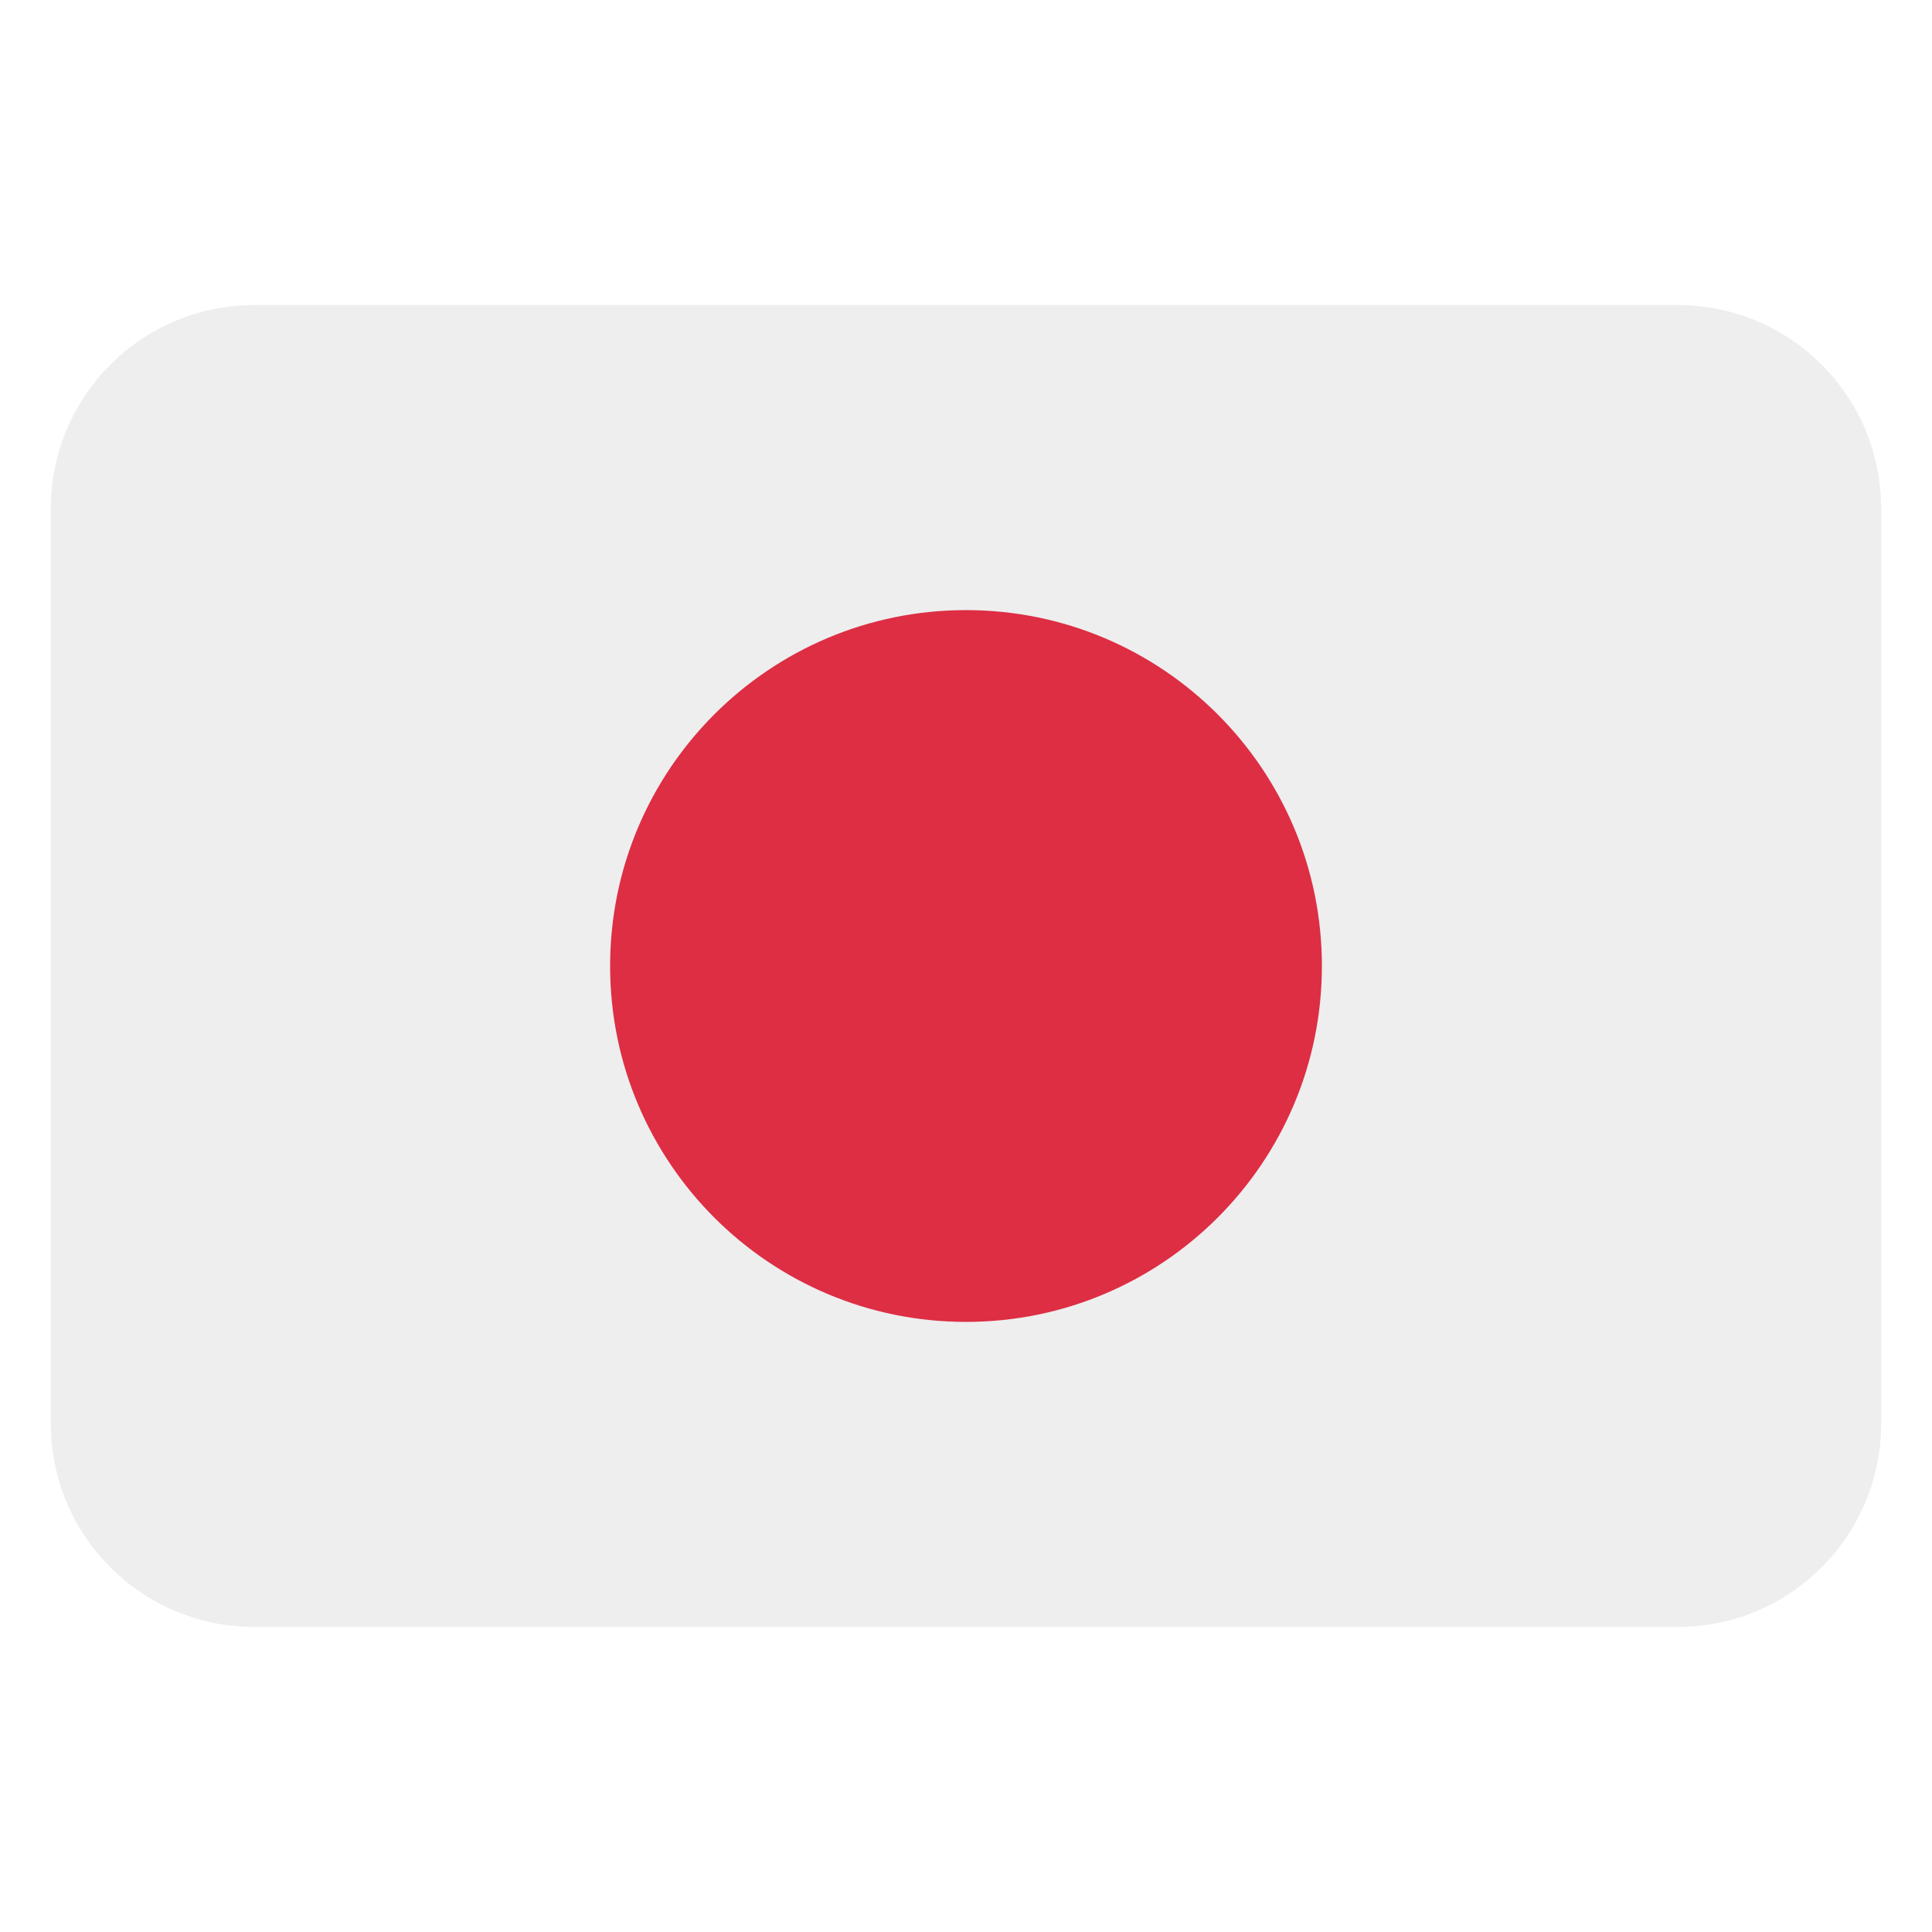
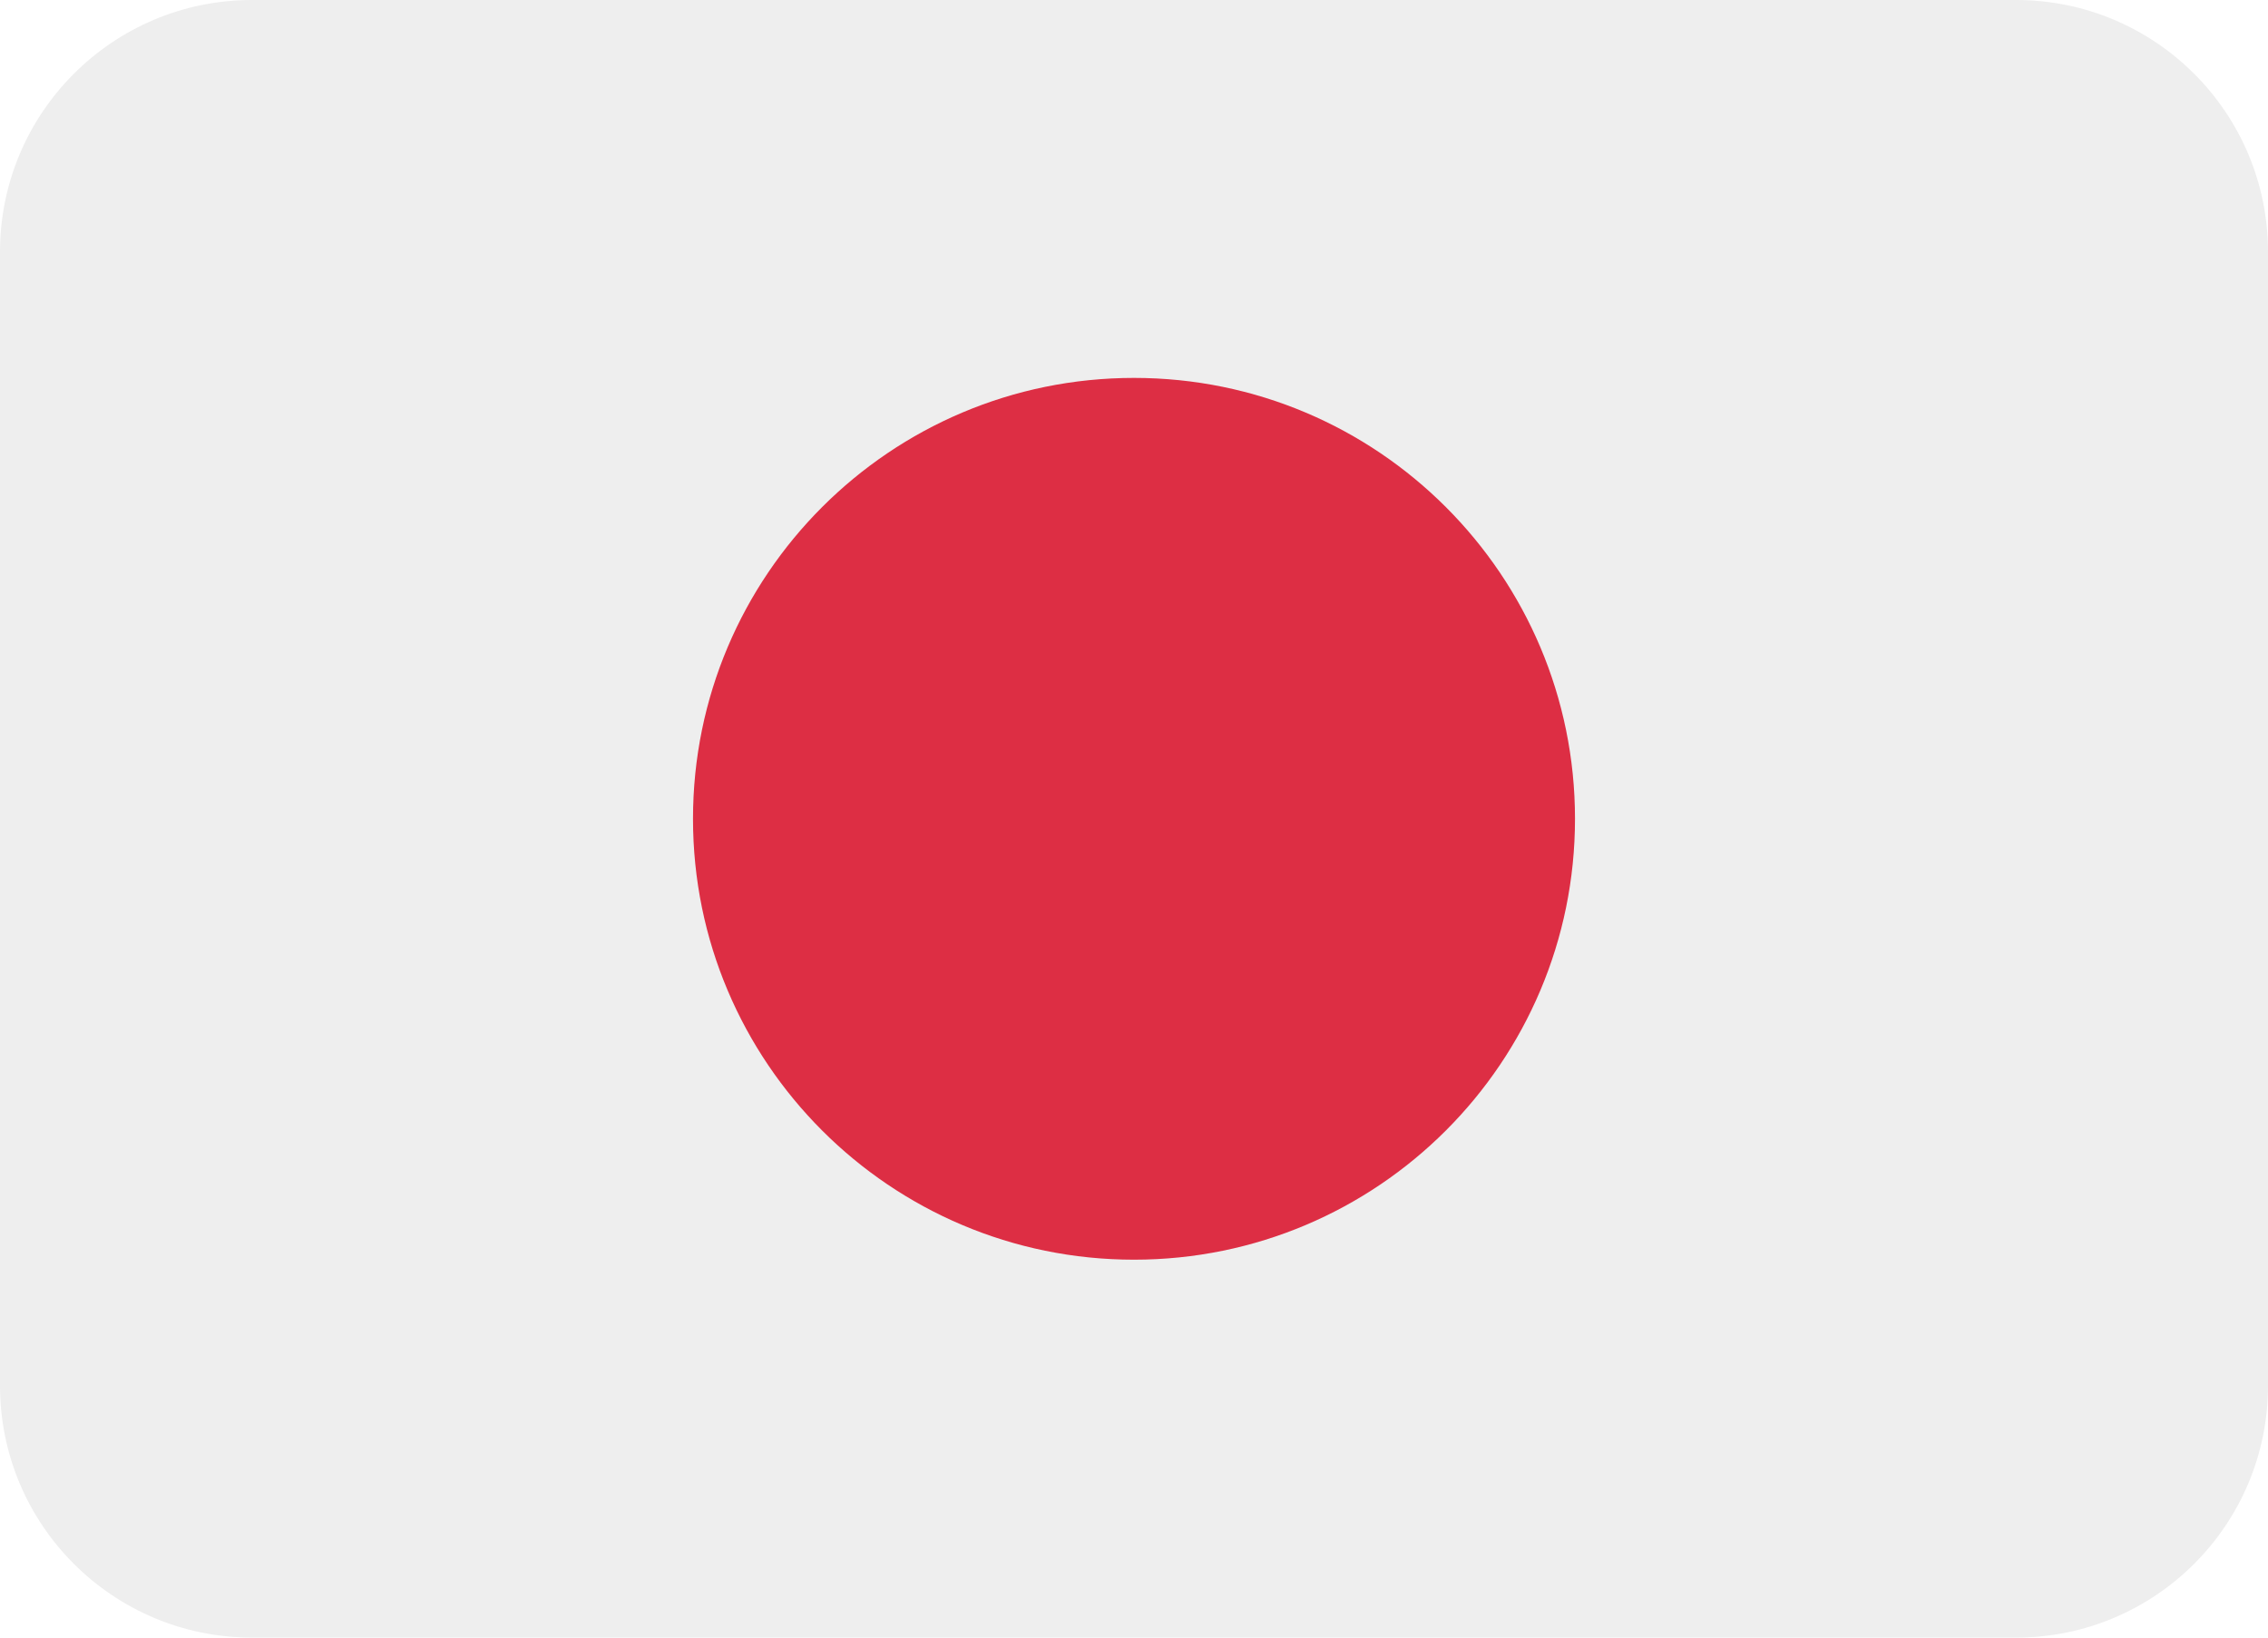
- <svg xmlns="http://www.w3.org/2000/svg" enable-background="new 0 0 47.5 47.5" viewBox="0 0 47.5 47.5">
+ <svg xmlns="http://www.w3.org/2000/svg" enable-background="new 0 0 47.5 47.5" viewBox="1.25 7.5 45 32.5">
  <defs>
    <clipPath id="a" clipPathUnits="userSpaceOnUse">
      <path d="M 0,38 38,38 38,0 0,0 0,38 Z" />
    </clipPath>
  </defs>
  <g clip-path="url(#a)" transform="matrix(1.25 0 0 -1.25 0 47.5)">
    <path fill="#eee" d="m 0,0 c 0,-2.209 -1.791,-4 -4,-4 l -28,0 c -2.209,0 -4,1.791 -4,4 l 0,18 c 0,2.209 1.791,4 4,4 l 28,0 c 2.209,0 4,-1.791 4,-4 L 0,0 Z" transform="translate(37 10)" />
    <path fill="#dd2e44" d="m 0,0 c 0,-3.866 -3.134,-7 -7,-7 -3.866,0 -7,3.134 -7,7 0,3.866 3.134,7 7,7 3.866,0 7,-3.134 7,-7" transform="translate(26 19)" />
  </g>
</svg>
